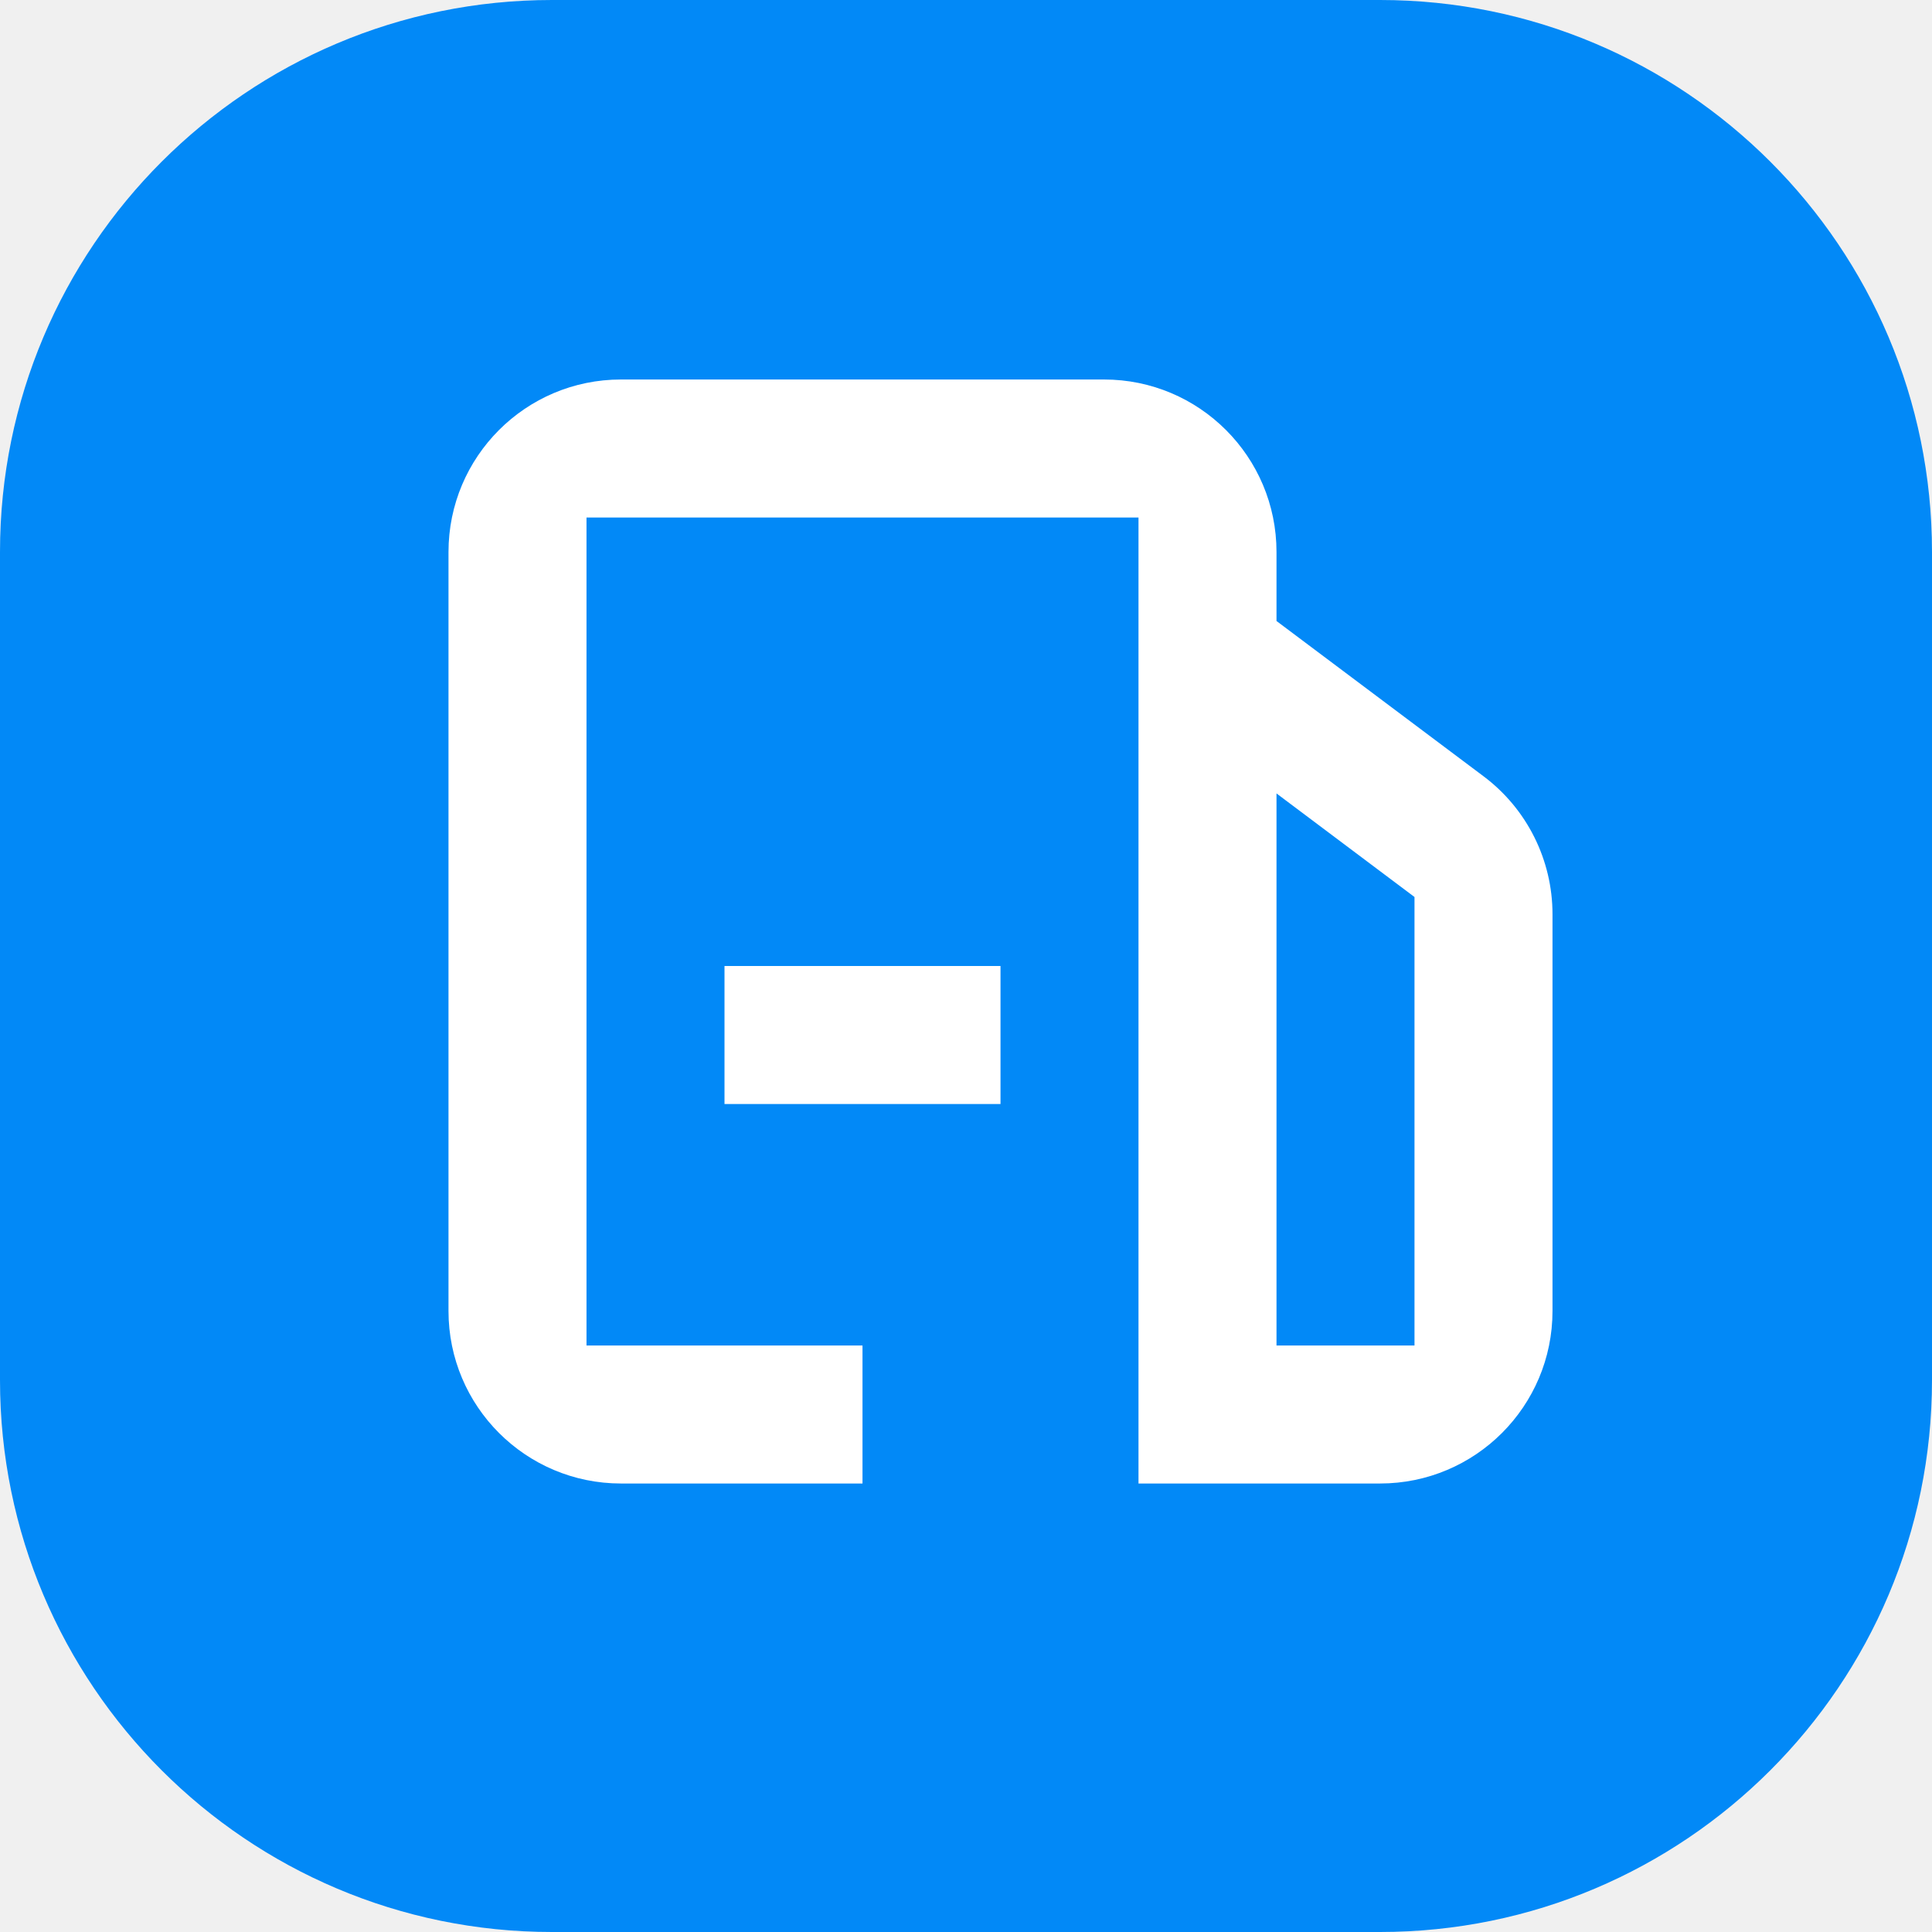
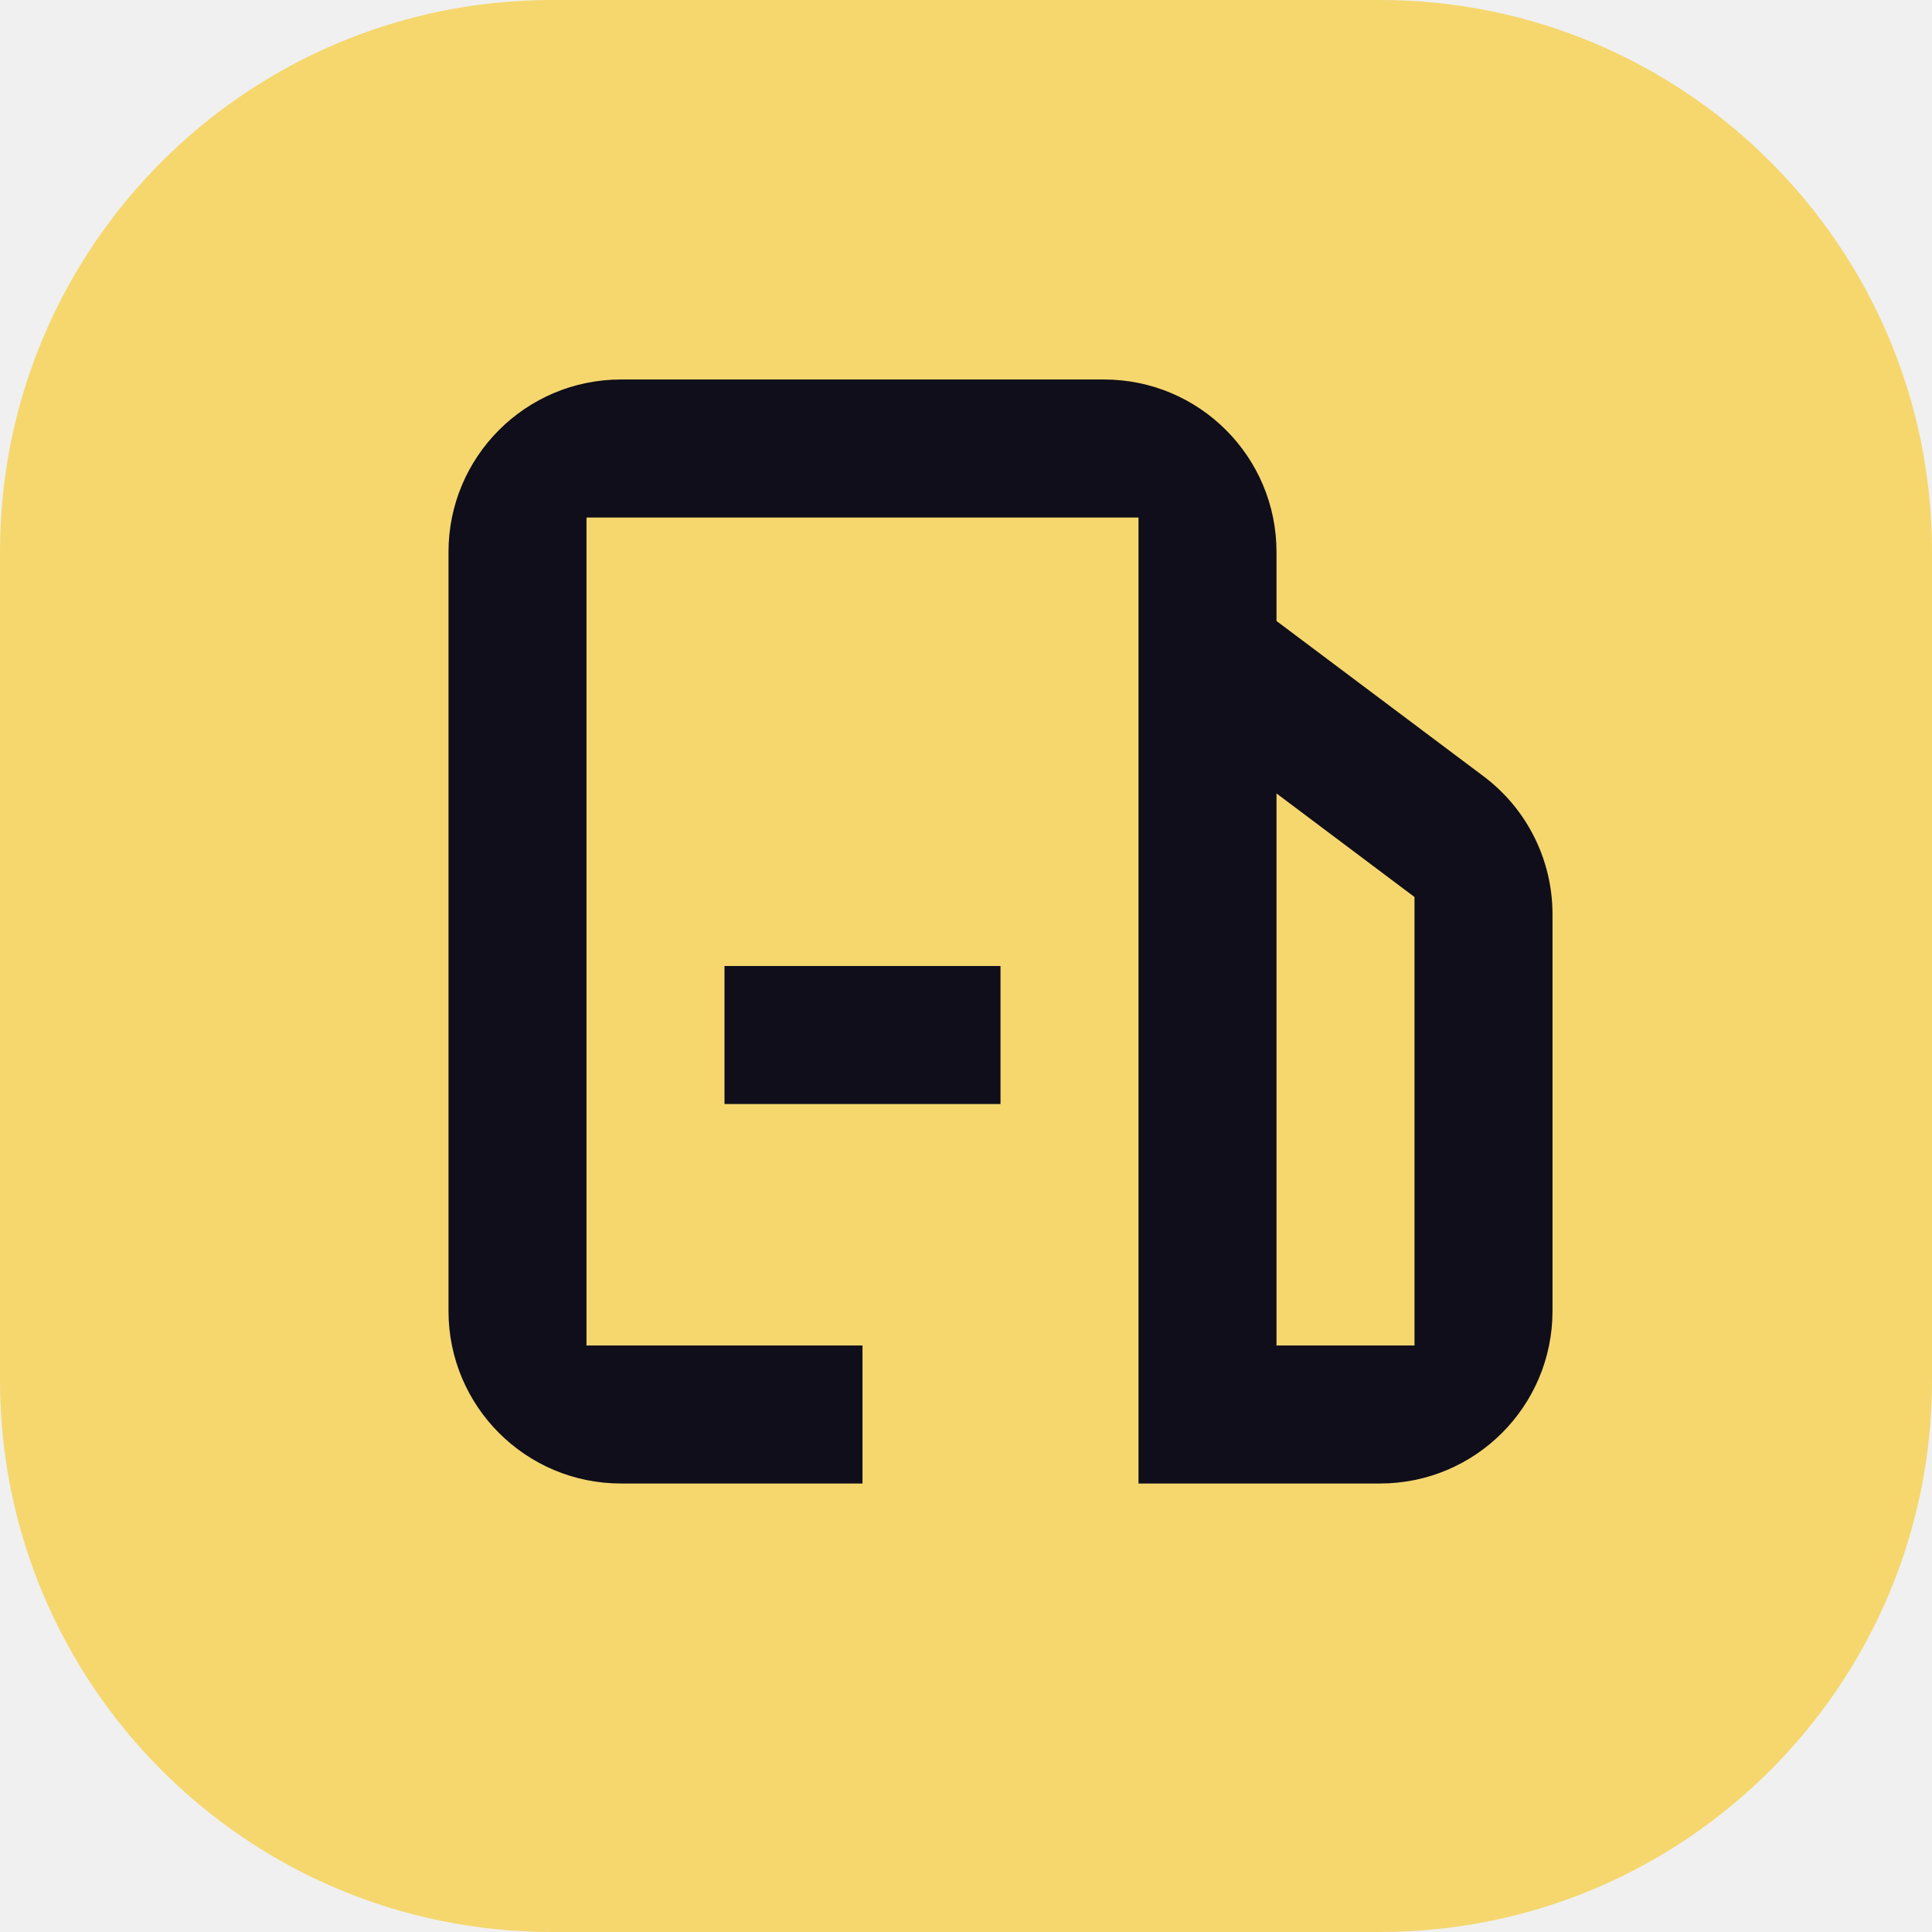
<svg xmlns="http://www.w3.org/2000/svg" width="28" height="28" viewBox="0 0 28 28" fill="none">
-   <path d="M20 0H8C3.582 0 0 3.582 0 8V20C0 24.418 3.582 28 8 28H20C24.418 28 28 24.418 28 20V8C28 3.582 24.418 0 20 0Z" fill="#0289F7" />
-   <path d="M20.5 13.25C20.5 13.093 20.5 13 20.5 13L18.5 11.499V19.5H20C20.276 19.5 20 19.5 20.5 19.5V13.25ZM14.5 14V16H10.5V14H14.5ZM22.5 19C22.5 20.381 21.381 21.5 20 21.5H16.5V19.5V7.5C16.5 7.5 16.276 7.5 16 7.5H9C8.724 7.5 9 7.5 8.5 7.5V19.5C9 19.5 8.724 19.5 9 19.5H12.5V21.5H9C7.619 21.5 6.5 20.381 6.5 19V8C6.5 6.619 7.619 5.5 9 5.5H16C17.381 5.5 18.5 6.619 18.5 8V9L21.5 11.25C22.13 11.722 22.5 12.463 22.5 13.25V19Z" fill="white" />
+   <path d="M20 0H8C3.582 0 0 3.582 0 8V20C0 24.418 3.582 28 8 28H20C24.418 28 28 24.418 28 20V8C28 3.582 24.418 0 20 0Z" fill="#F5D76E" />
+   <path d="M20.5 13.25C20.5 13.093 20.5 13 20.5 13L18.5 11.499V19.5H20C20.276 19.5 20 19.5 20.5 19.5V13.25ZM14.5 14V16H10.5V14H14.5ZM22.5 19C22.5 20.381 21.381 21.5 20 21.5H16.5V19.5V7.5C16.5 7.5 16.276 7.5 16 7.5H9C8.724 7.5 9 7.5 8.5 7.5V19.5C9 19.5 8.724 19.5 9 19.5H12.5V21.5H9C7.619 21.5 6.5 20.381 6.5 19V8C6.5 6.619 7.619 5.5 9 5.5H16C17.381 5.5 18.5 6.619 18.5 8V9L21.5 11.25C22.13 11.722 22.5 12.463 22.5 13.25V19Z" fill="#0F0E1A" />
</svg>
